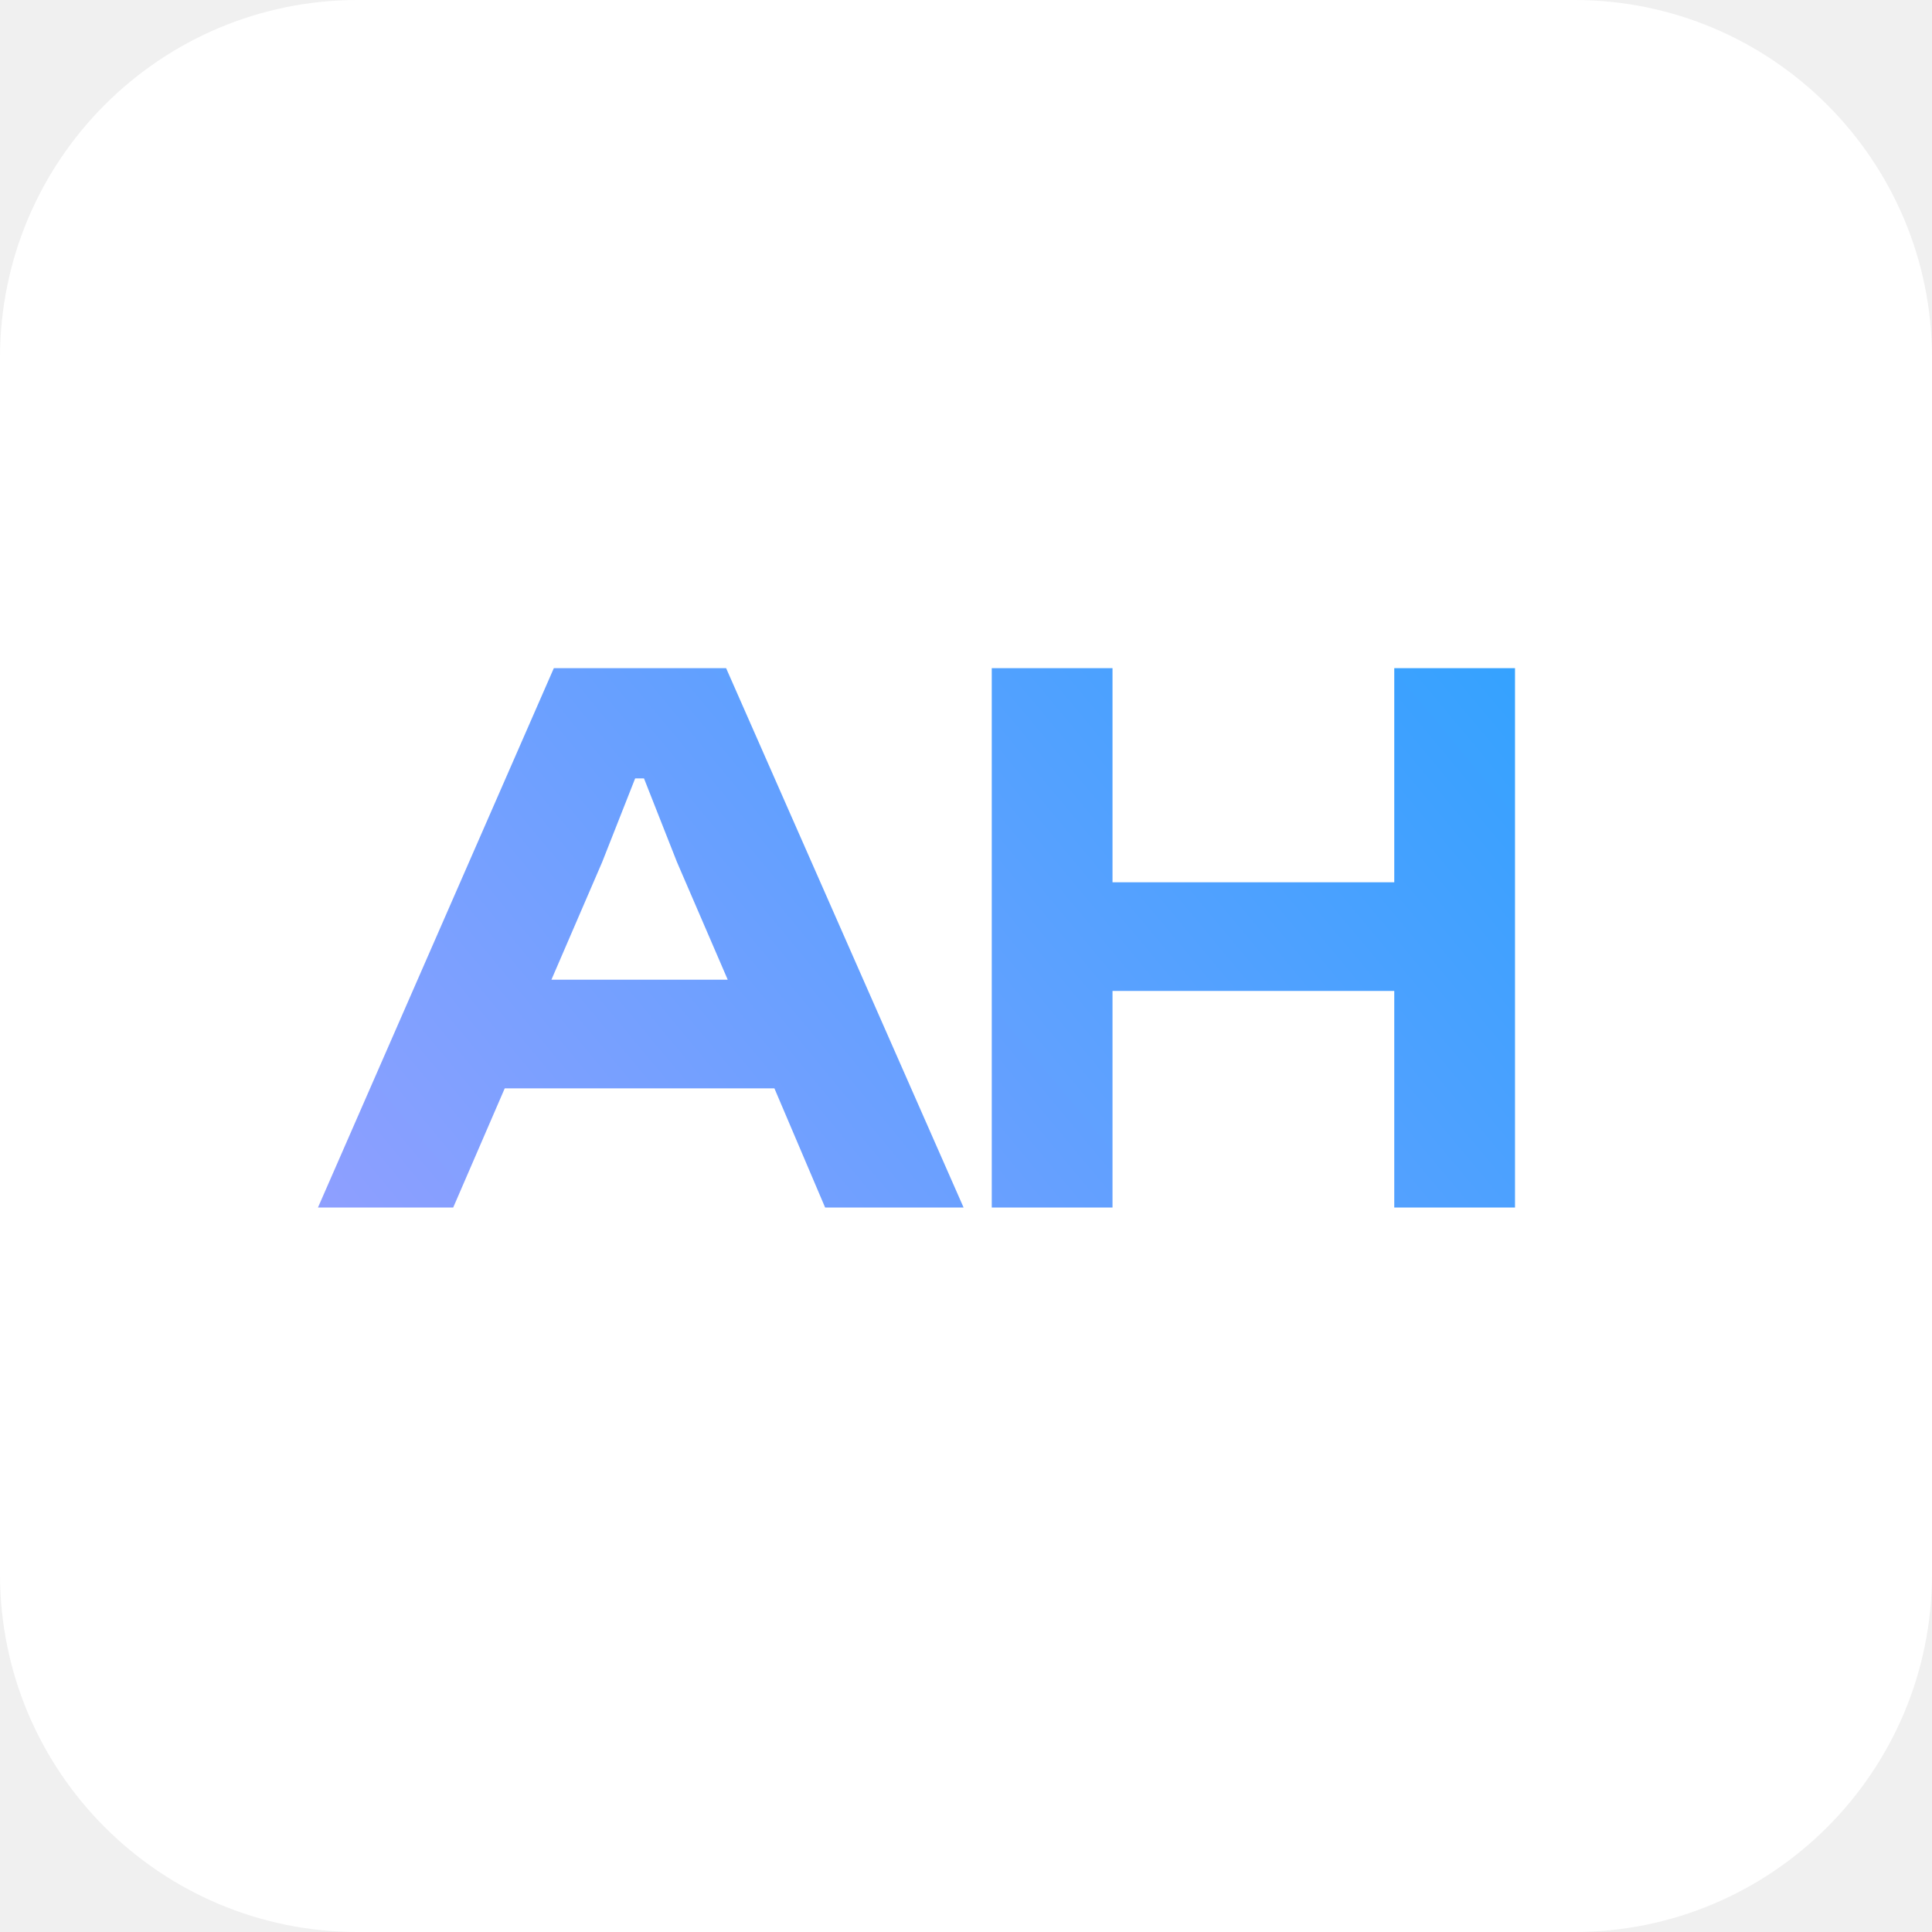
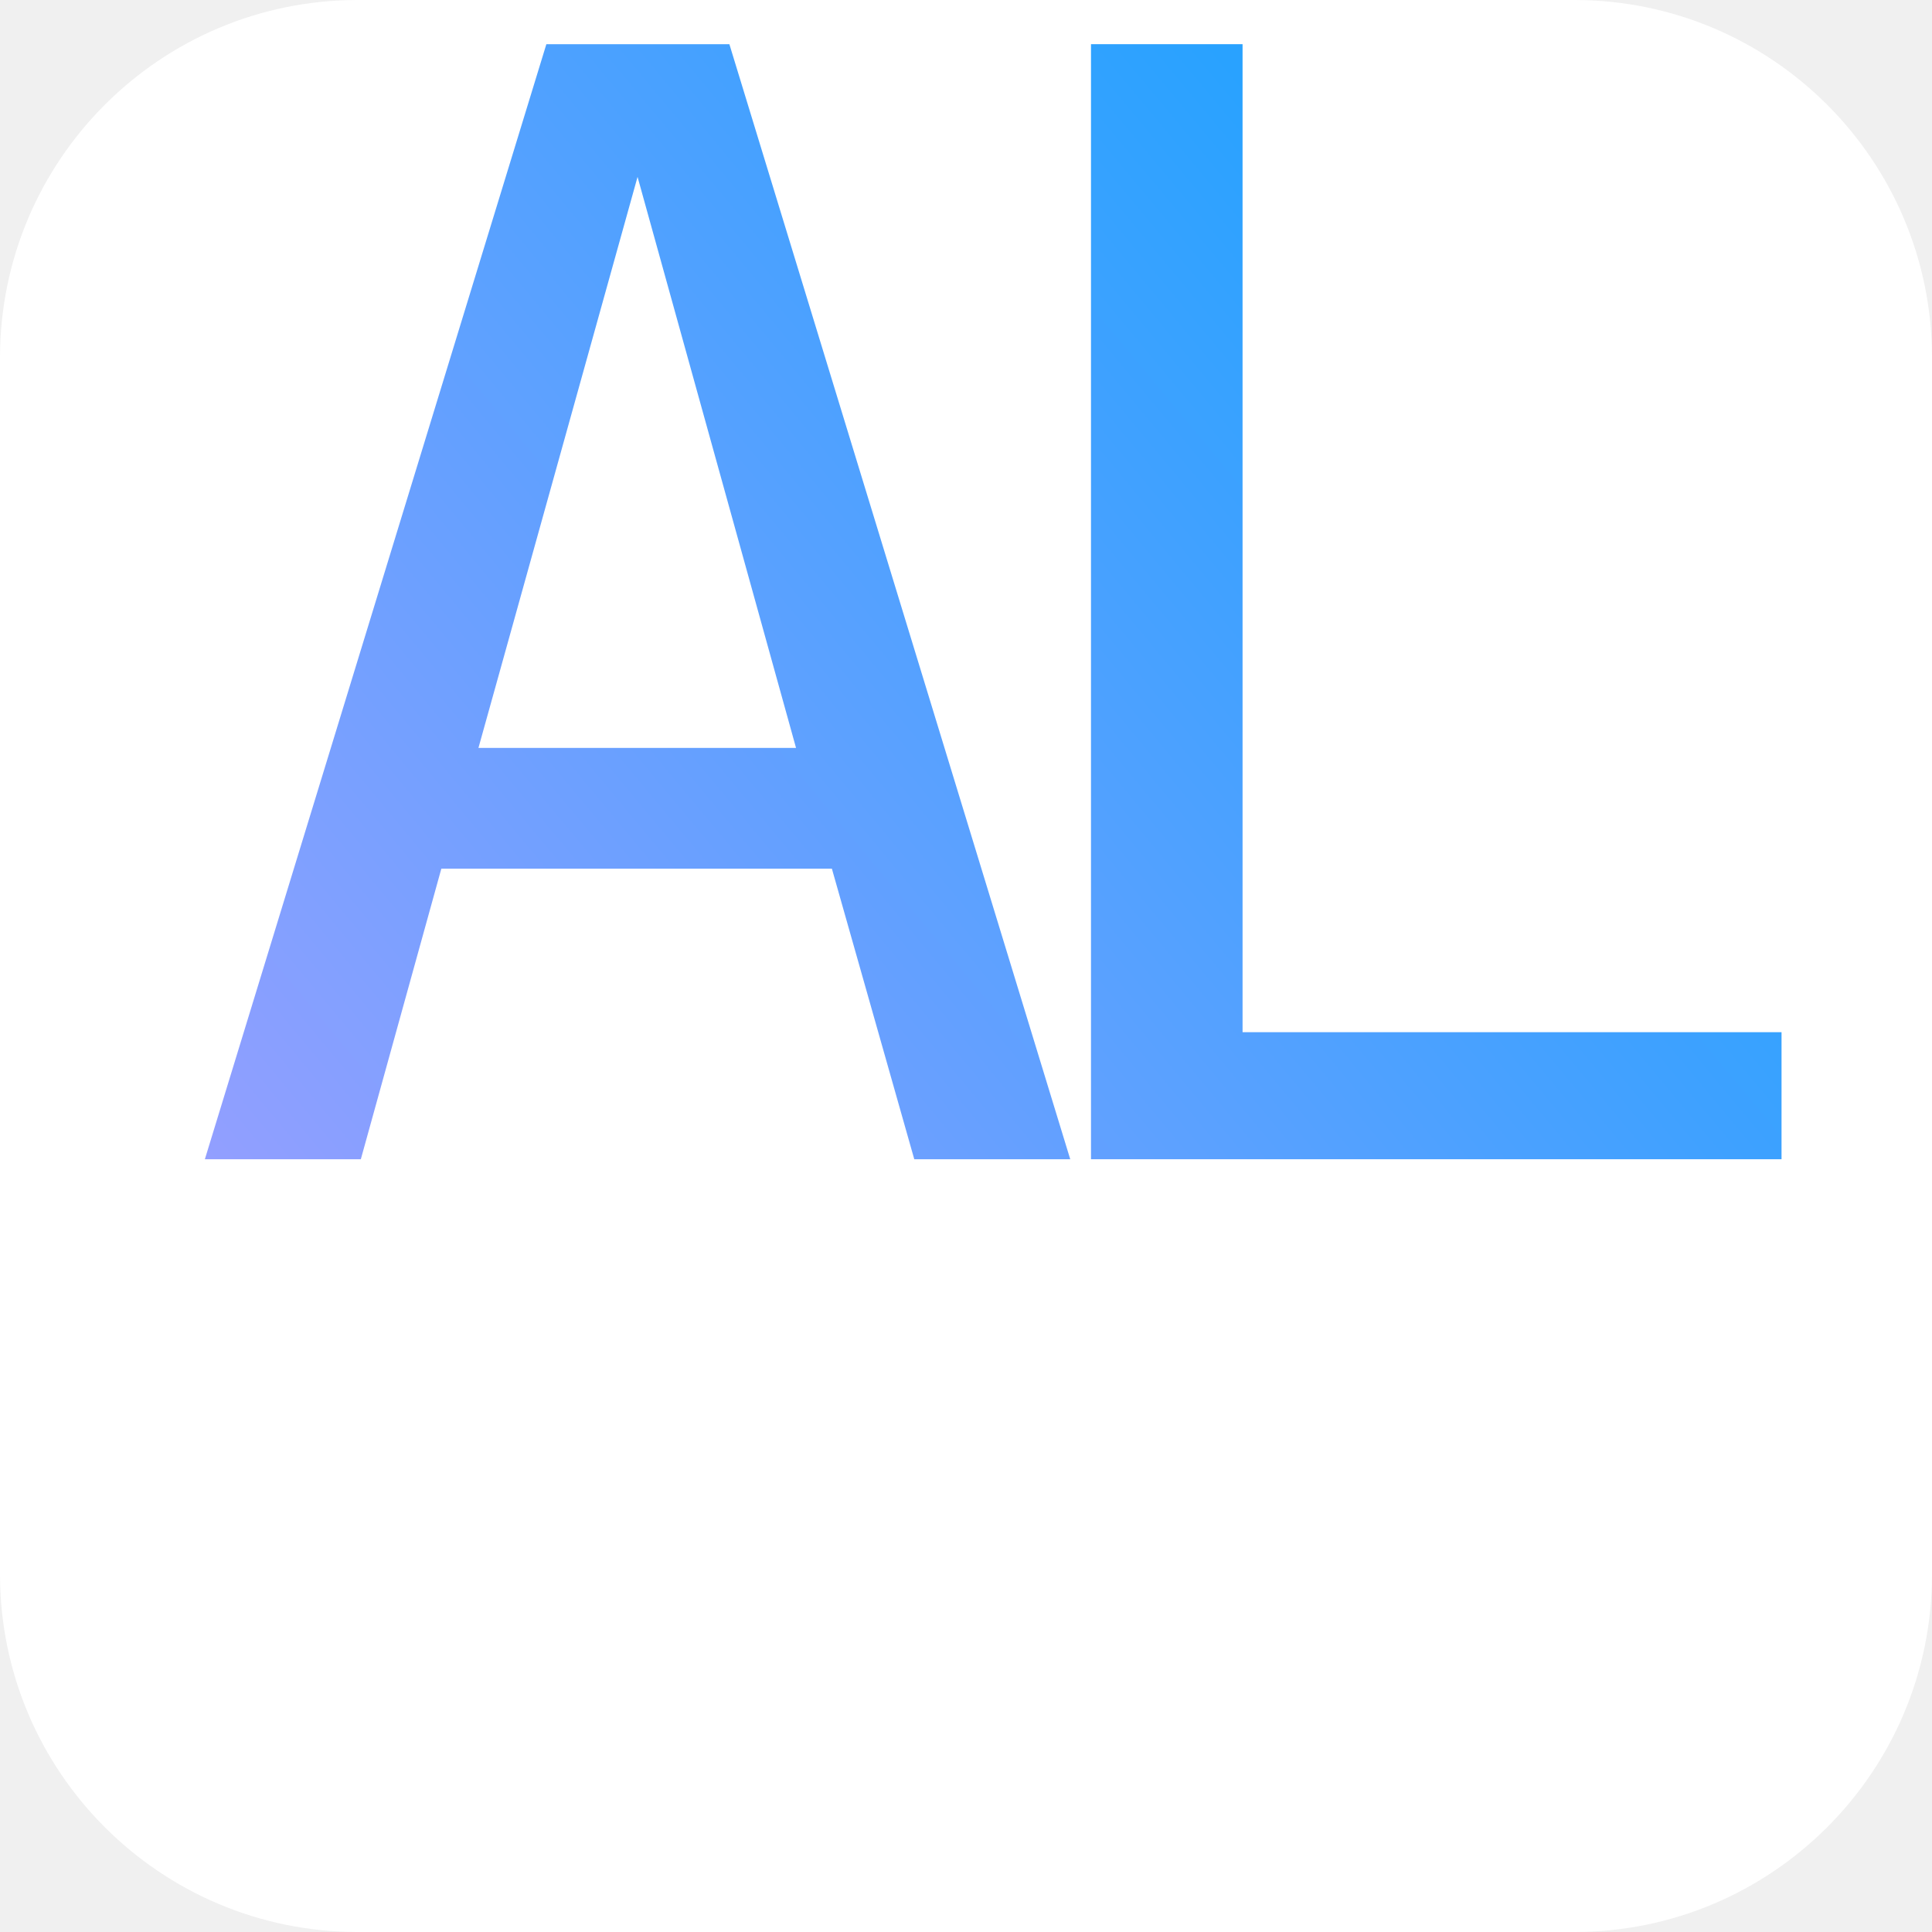
<svg xmlns="http://www.w3.org/2000/svg" width="48" height="48" viewBox="0 0 48 48" fill="none">
  <rect width="48" height="48" rx="8.889" fill="white" />
-   <path d="M11.26 30H7.9L13.76 16.6H18.04L23.94 30H20.5L19.24 27.04H12.54L11.26 30ZM14.96 21.42L13.7 24.34H18.08L16.82 21.42L16 19.34H15.78L14.96 21.42ZM27.64 30H24.64V16.6H27.64V21.92H34.64V16.6H37.64V30H34.64V24.62H27.64V30Z" fill="url(#paint0_linear_1545_39)" />
+   <text x="33%" y="60%" font-size="38" font-family="monospace" fill="url(#paint0_linear_1545_39)" text-anchor="middle" alignment-baseline="middle">A</text>
+   <text x="72%" y="60%" font-size="38" font-family="monospace" fill="url(#paint0_linear_1545_39)" text-anchor="middle" alignment-baseline="middle">L</text>
  <defs>
    <linearGradient id="paint0_linear_1545_39" x1="8" y1="35.5" x2="38.011" y2="10.548" gradientUnits="userSpaceOnUse">
      <stop stop-color="#989FFF" />
      <stop offset="1" stop-color="#29A2FF" />
    </linearGradient>
  </defs>
</svg>
